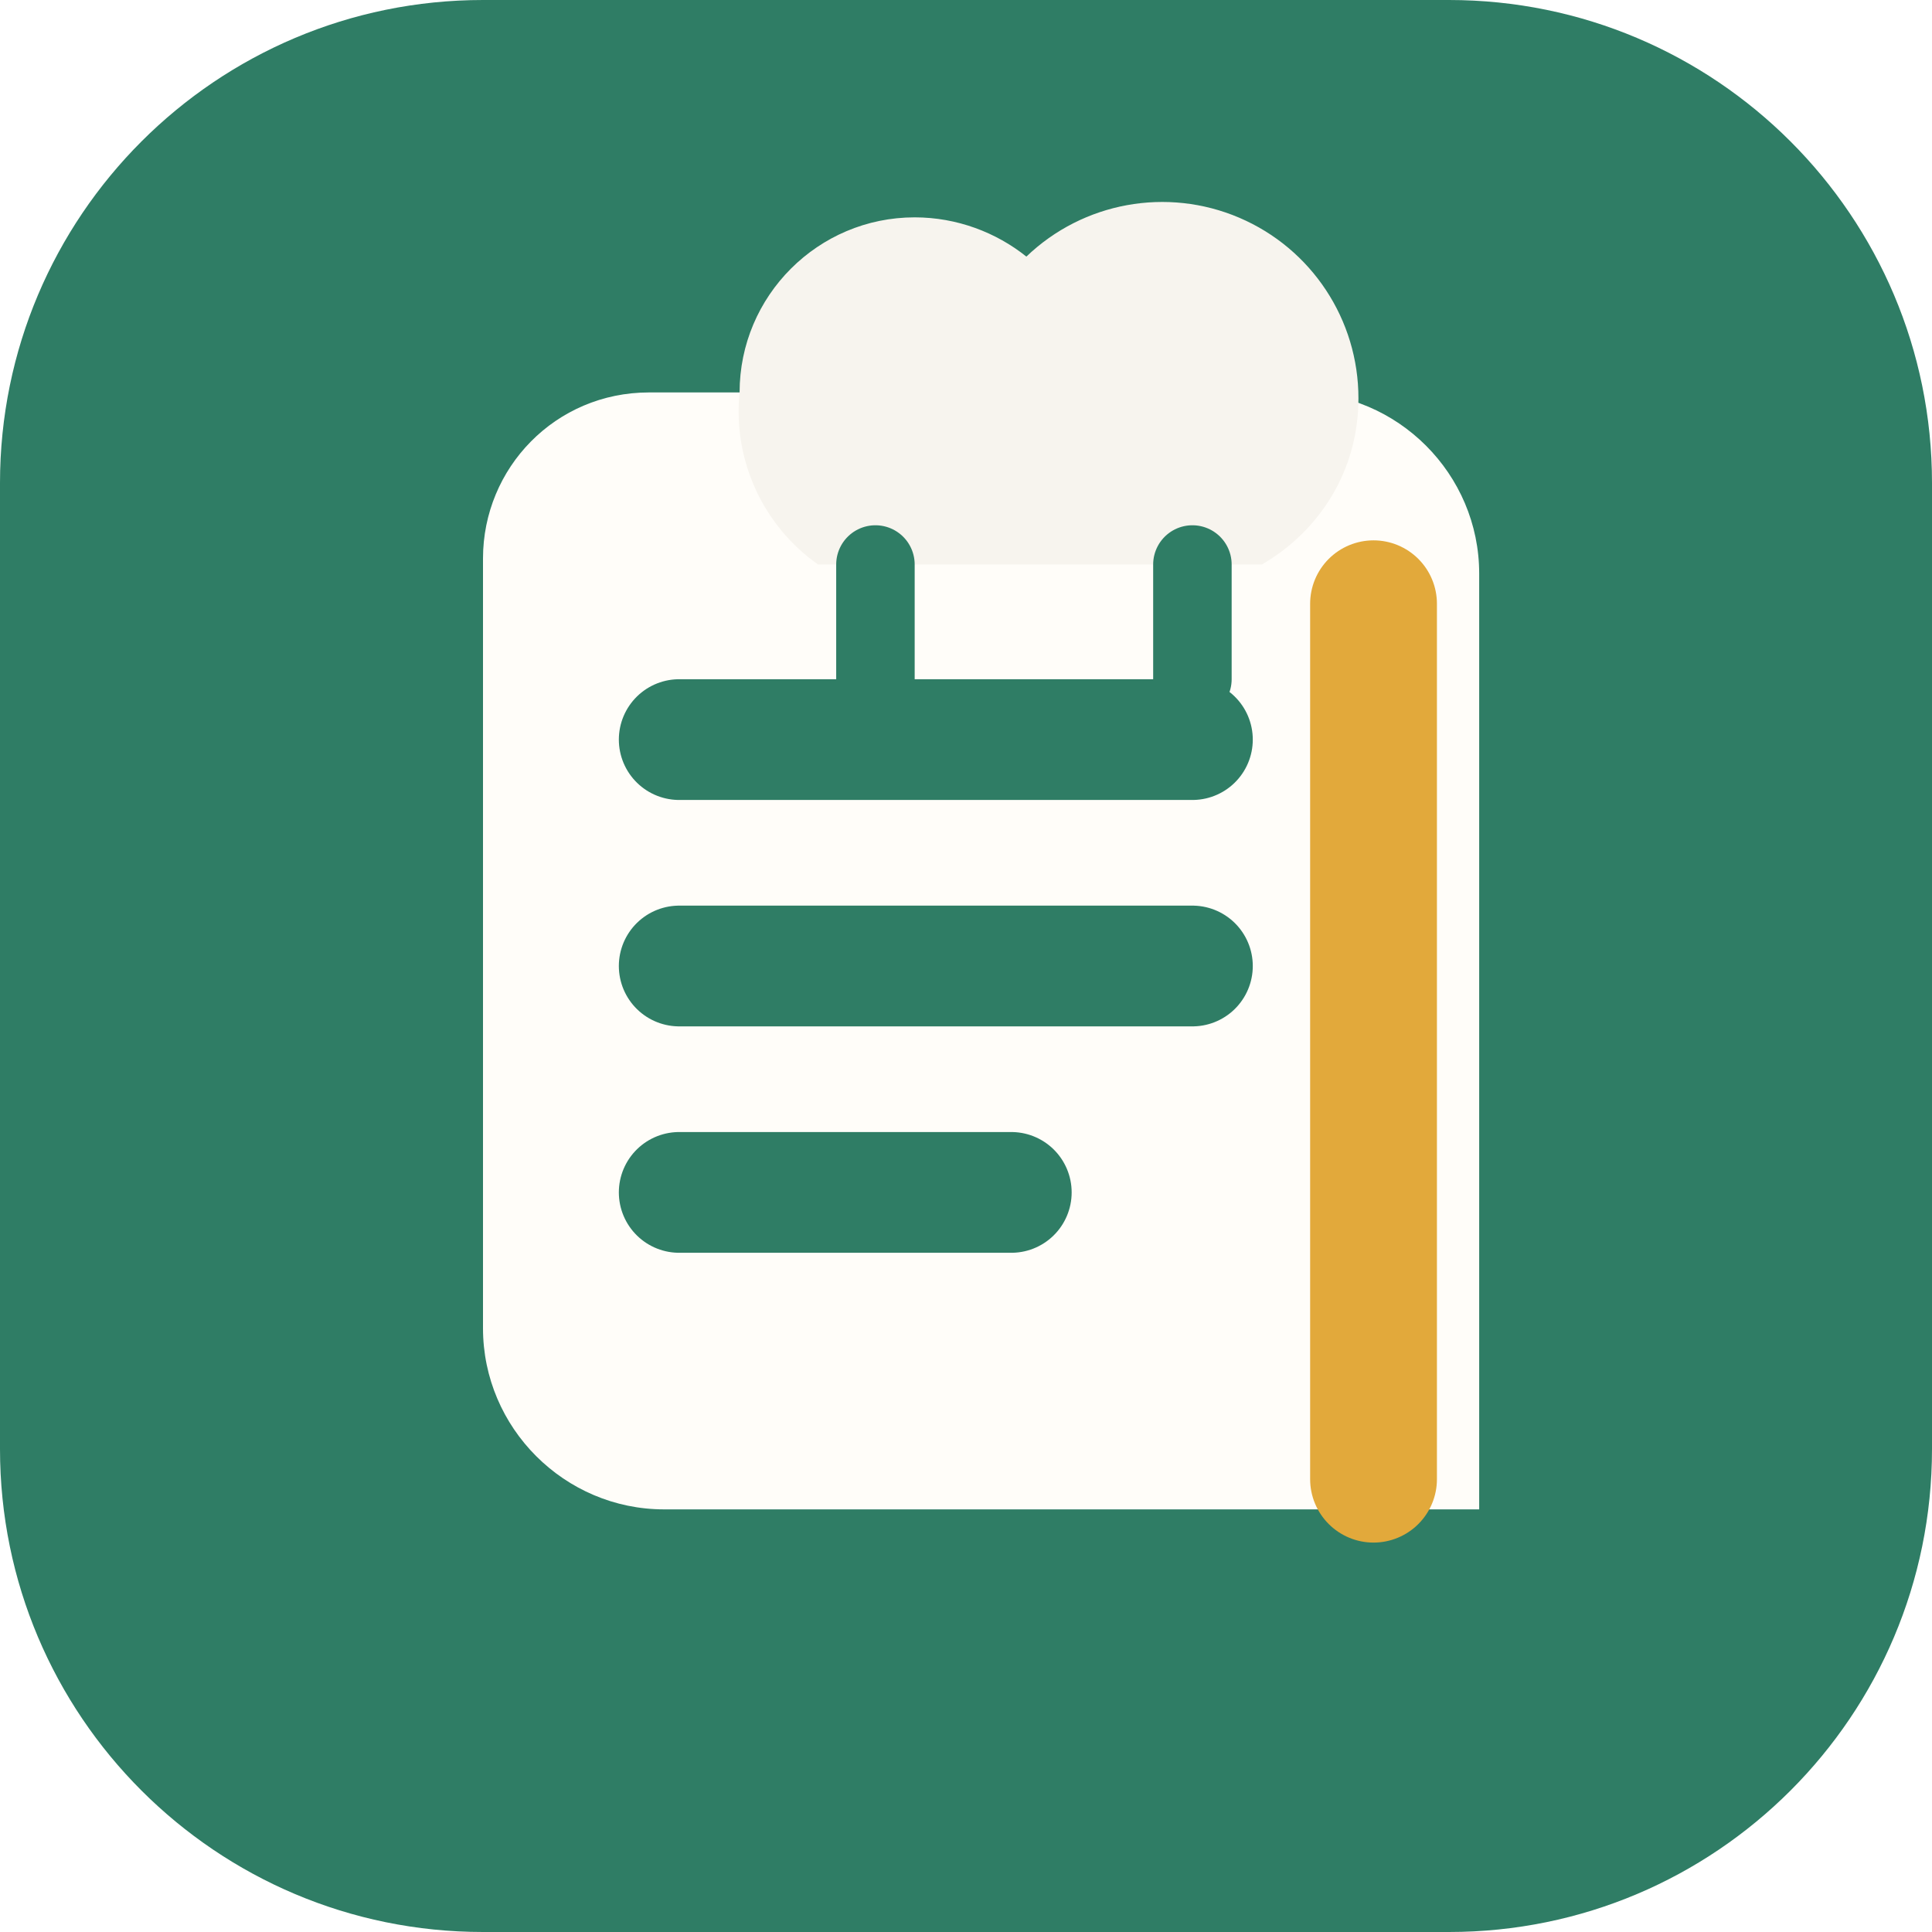
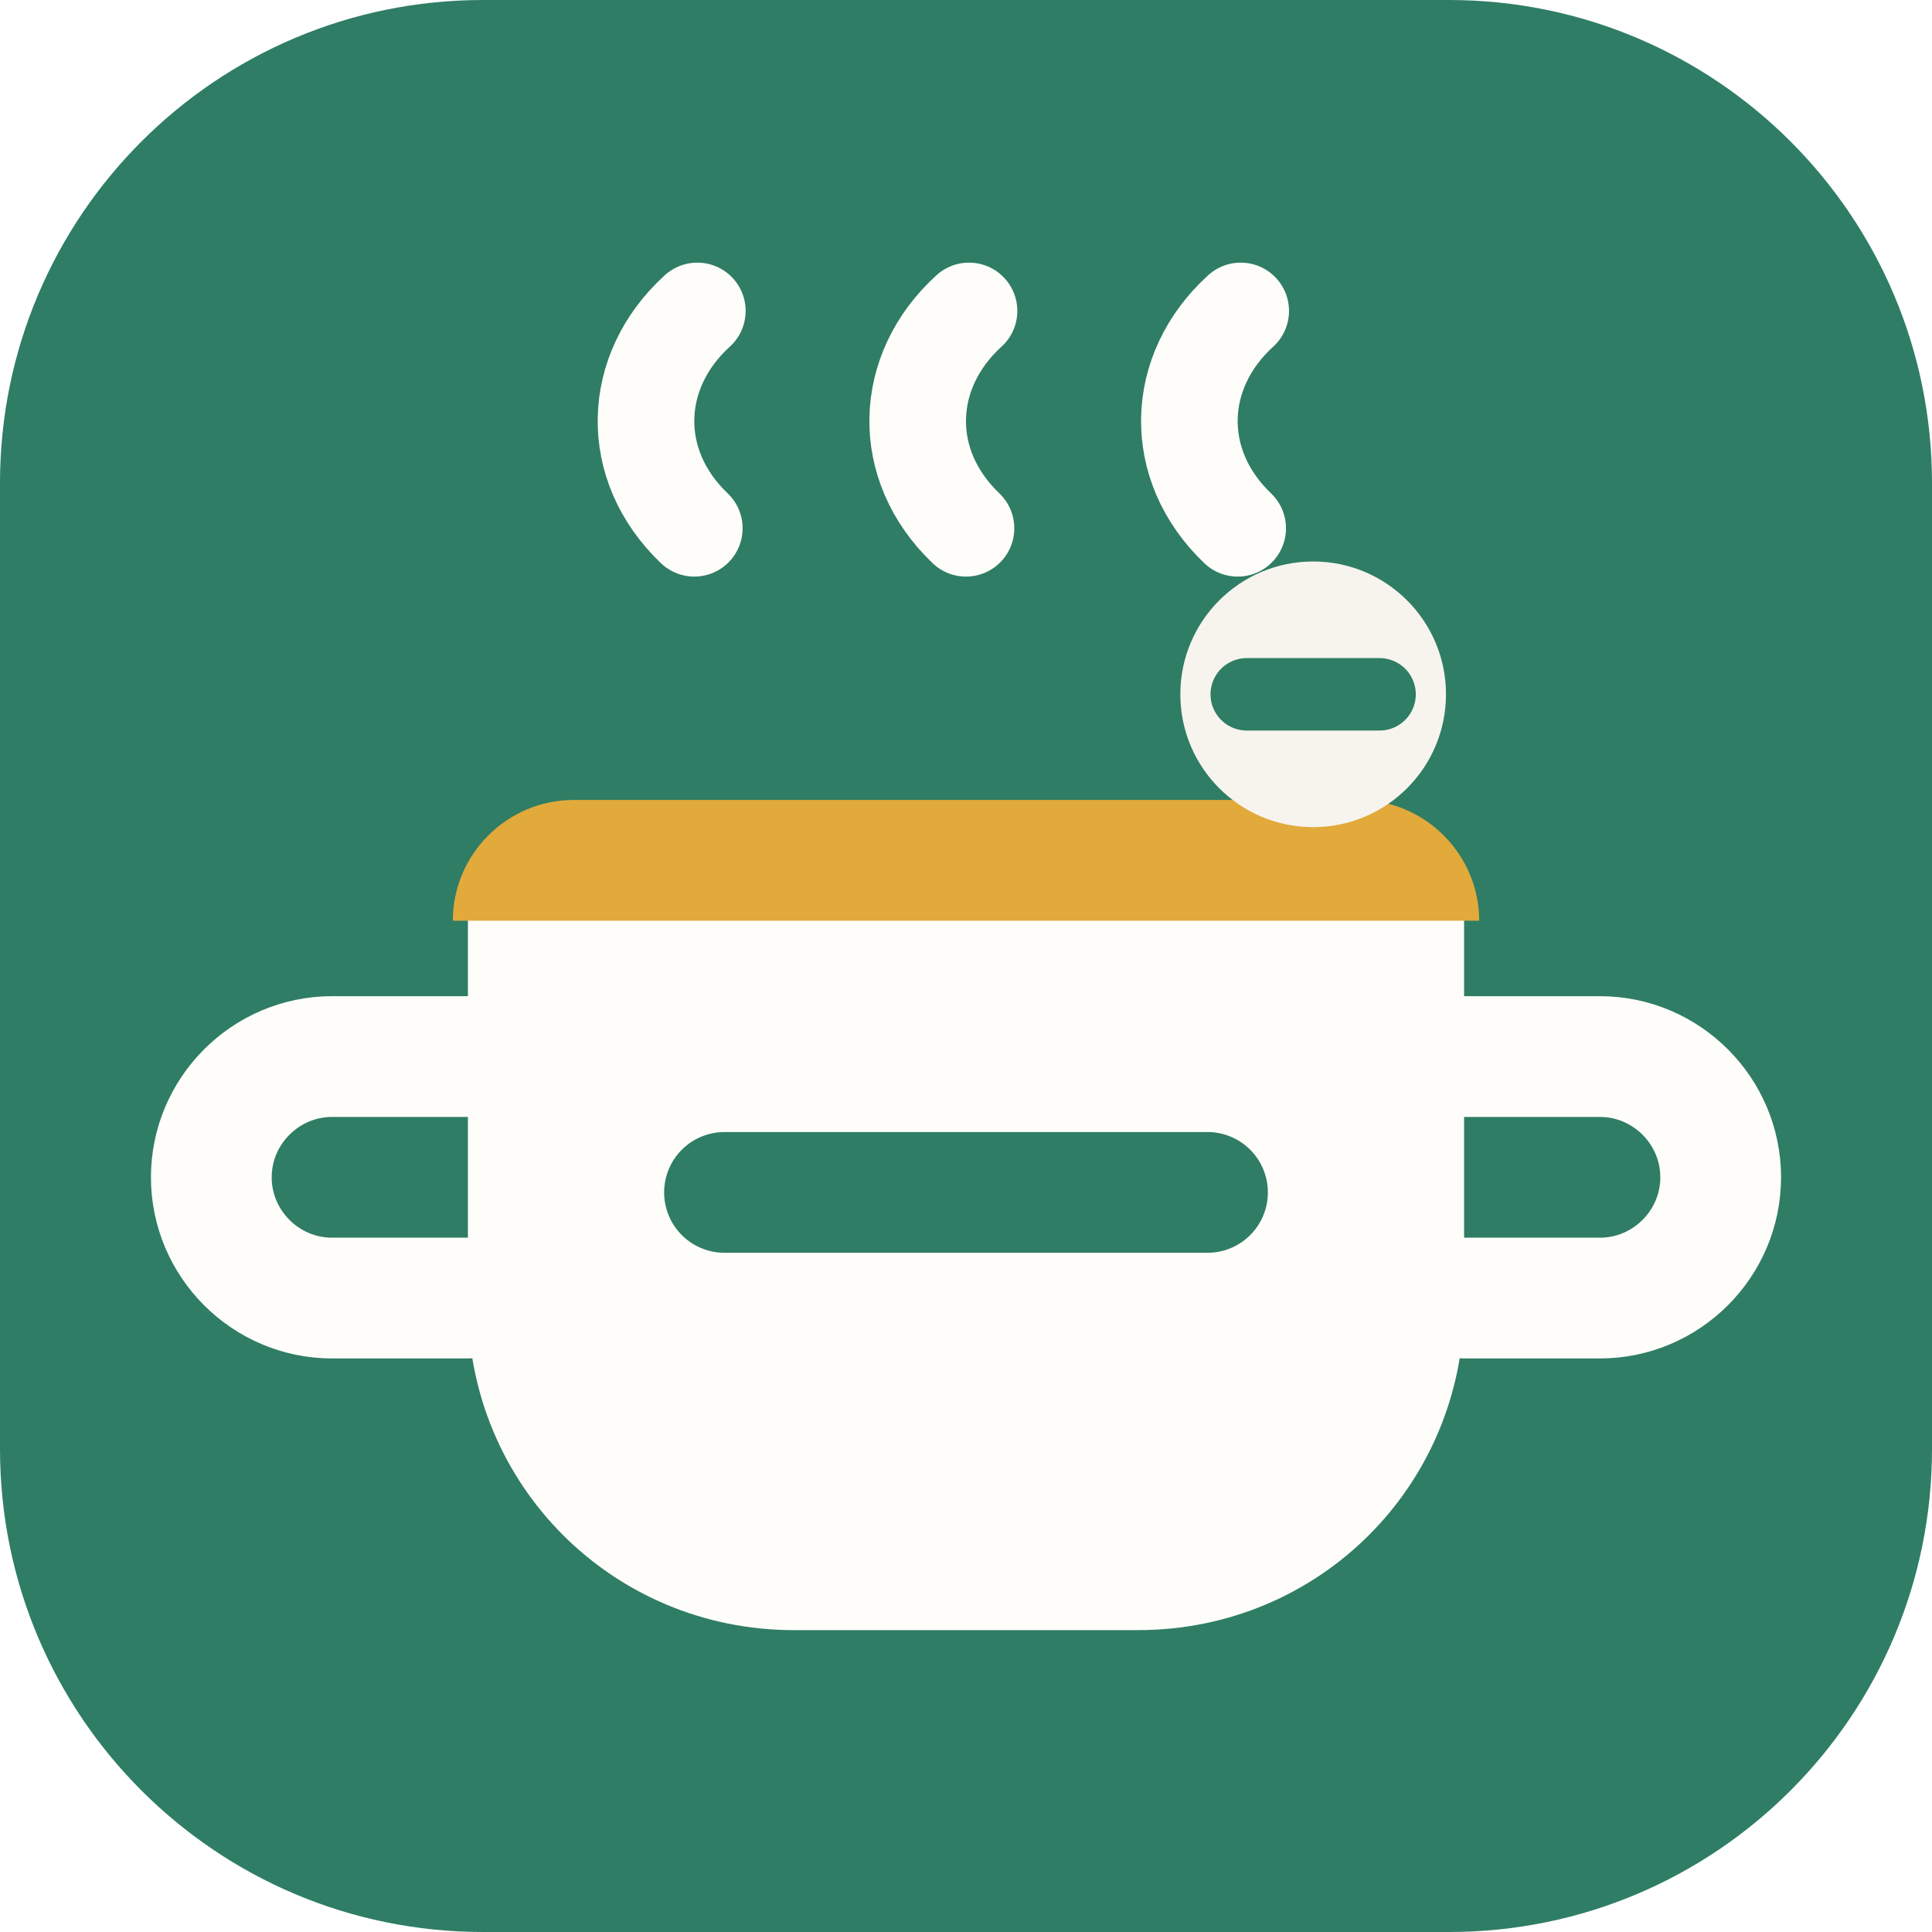
<svg xmlns="http://www.w3.org/2000/svg" viewBox="0 0 64 64" role="img" aria-label="Minhas Receitas">
  <rect width="64" height="64" rx="16" fill="#2F7D65" />
-   <path d="M16 18.5c0-3 2.4-5.5 5.5-5.5H43c3.3 0 6 2.7 6 6v31H22c-3.3 0-6-2.7-6-6V18.5Z" fill="#FFFDF9" />
-   <path d="M22.5 24.5h17M22.5 32h17M22.5 39.5h11" stroke="#2F7D65" stroke-width="4" stroke-linecap="round" />
-   <path d="M45.5 20v29" stroke="#E2A93B" stroke-width="4.2" stroke-linecap="round" />
-   <path d="M24.5 13c0-3.2 2.6-5.8 5.8-5.8 1.4 0 2.7.5 3.7 1.3a6.5 6.5 0 0 1 11 4.7c0 2.4-1.3 4.4-3.2 5.5H27.1a6.2 6.2 0 0 1-2.6-5.7Z" fill="#F7F4EE" />
-   <path d="M29 18.7v3.8M39.5 18.7v3.8" stroke="#2F7D65" stroke-width="2.6" stroke-linecap="round" />
+   <path d="M23 17.5c-2.2-2.1-2.1-5.2.1-7.2M32 17.5c-2.2-2.1-2.1-5.2.1-7.2M41 17.5c-2.2-2.1-2.1-5.2.1-7.2" fill="none" stroke="#FFFDF9" stroke-width="3.2" stroke-linecap="round" />
+   <path d="M15.5 30h33v13.2c0 6-4.8 10.8-10.8 10.8H26.3c-6 0-10.8-4.8-10.8-10.8V30Z" fill="#FFFDF9" />
+   <path d="M19 26.5h26c2.2 0 4 1.8 4 4H15c0-2.2 1.8-4 4-4Z" fill="#E2A93B" />
+   <path d="M15.5 35H11c-2.2 0-4 1.8-4 4s1.8 4 4 4h4.5M48.5 35H53c2.2 0 4 1.8 4 4s-1.8 4-4 4h-4.5" fill="none" stroke="#FFFDF9" stroke-width="4" stroke-linecap="round" />
+   <path d="M24 39.5h16" stroke="#2F7D65" stroke-width="4" stroke-linecap="round" />
+   <circle cx="43.5" cy="23" r="4.4" fill="#F7F4EE" />
+   <path d="M41.3 23h4.4" stroke="#2F7D65" stroke-width="2.4" stroke-linecap="round" />
</svg>
